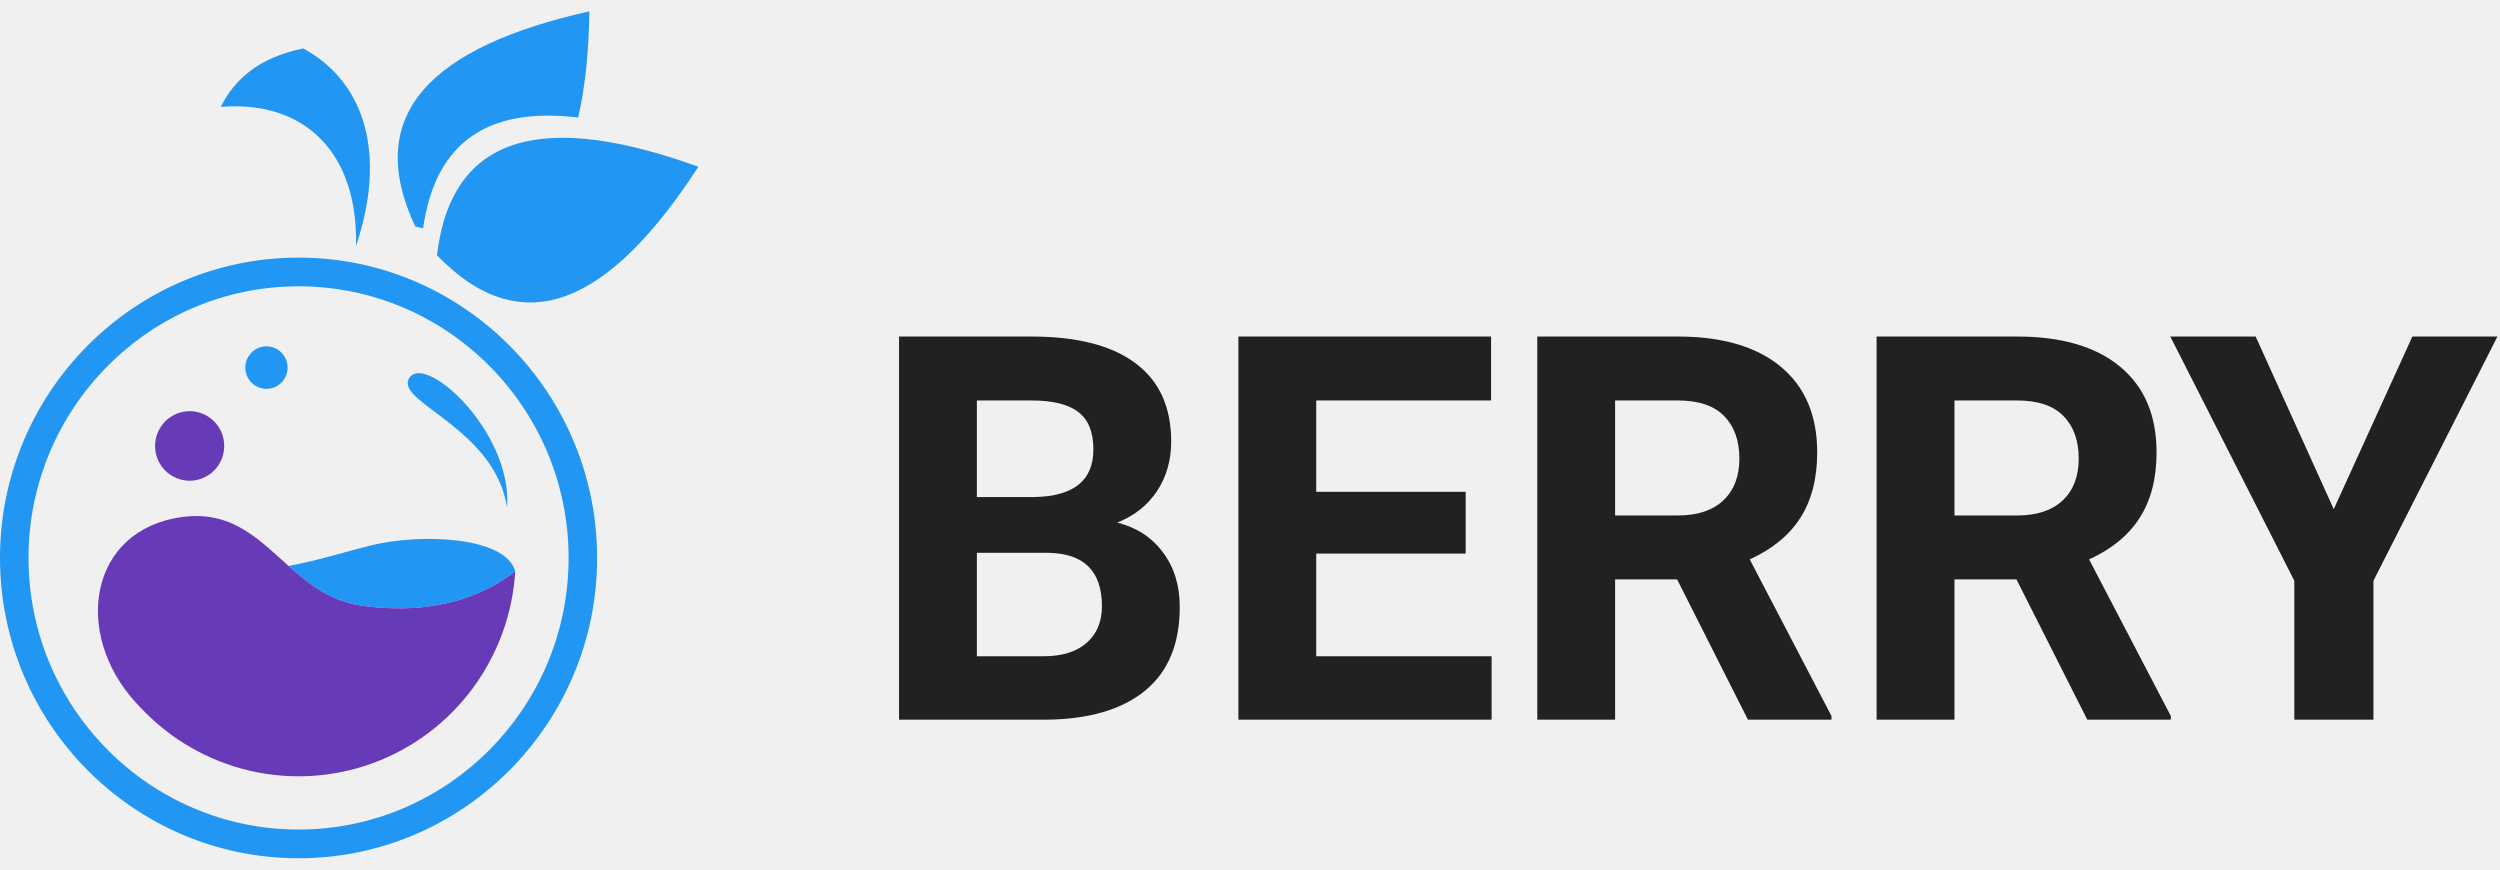
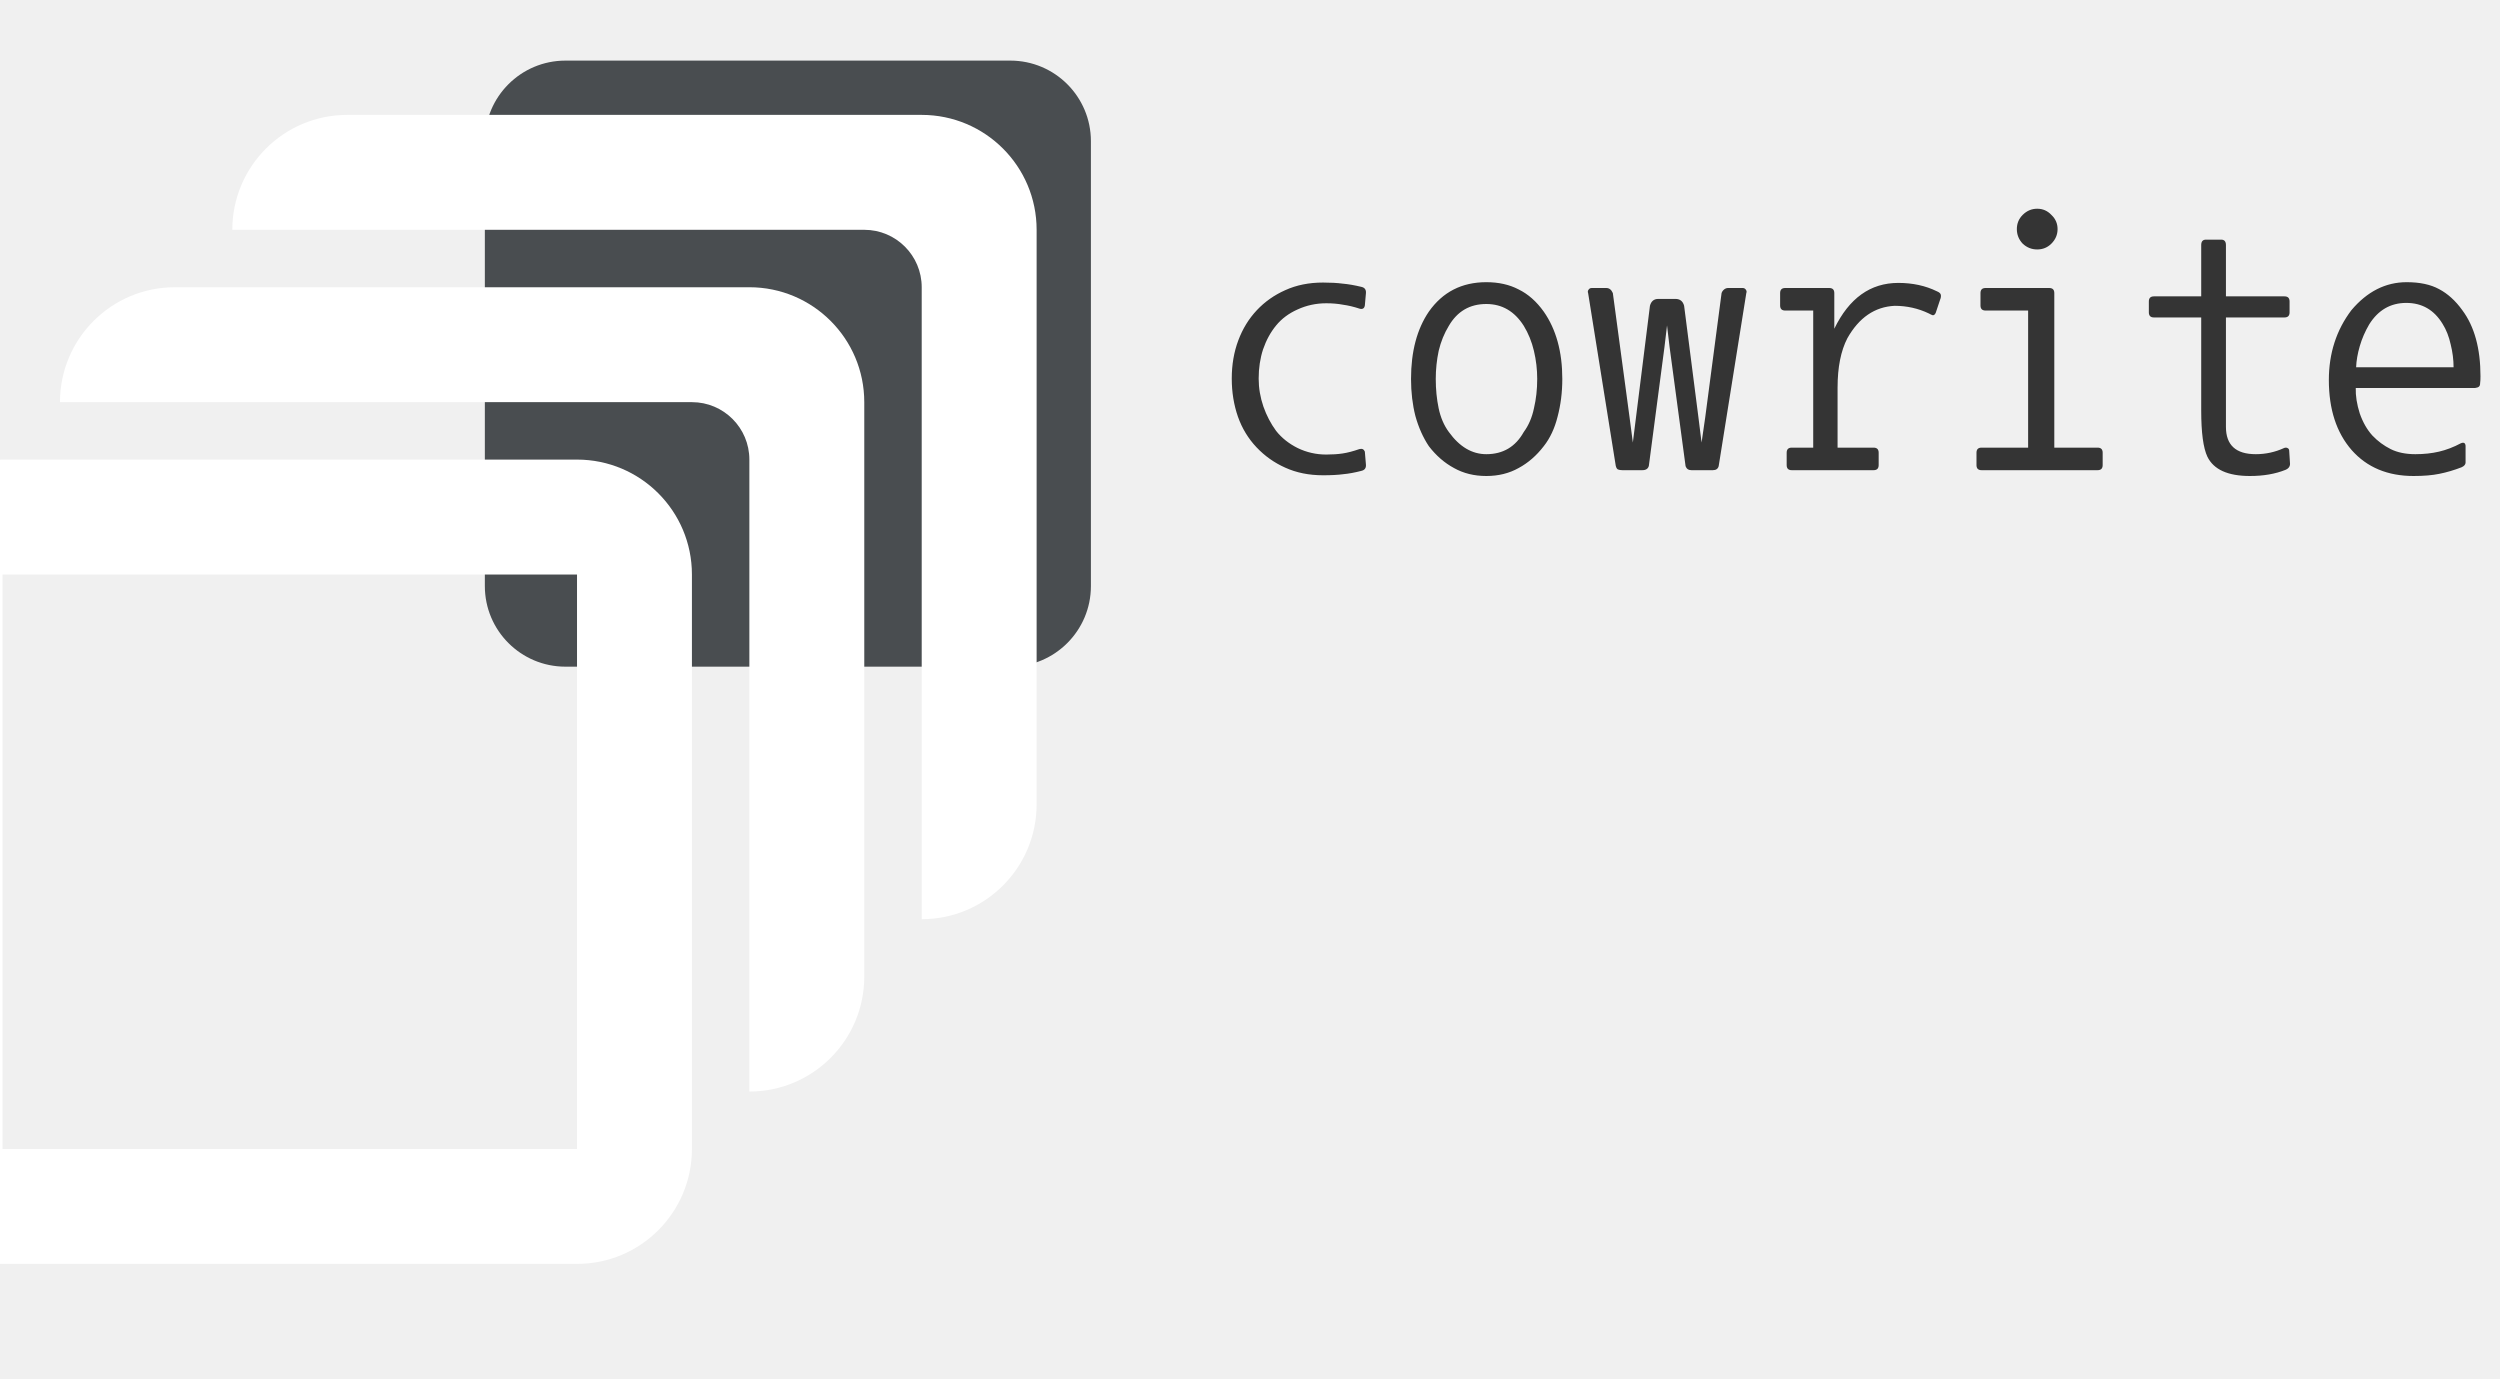
- <svg xmlns="http://www.w3.org/2000/svg" width="92" height="32" viewBox="0 0 92 32" fill="none">
-   <path d="M33.085 26.484V12.384H37.954C39.641 12.384 40.92 12.713 41.792 13.372C42.664 14.024 43.1 14.982 43.1 16.248C43.1 16.939 42.925 17.549 42.575 18.078C42.225 18.601 41.738 18.985 41.114 19.231C41.827 19.411 42.387 19.776 42.795 20.325C43.208 20.874 43.415 21.545 43.415 22.339C43.415 23.695 42.989 24.721 42.136 25.419C41.283 26.116 40.067 26.471 38.489 26.484H33.085ZM35.949 20.344V24.15H38.403C39.078 24.15 39.603 23.989 39.978 23.666C40.36 23.337 40.551 22.885 40.551 22.31C40.551 21.019 39.892 20.364 38.575 20.344H35.949ZM35.949 18.291H38.069C39.514 18.265 40.236 17.681 40.236 16.538C40.236 15.899 40.051 15.441 39.682 15.163C39.319 14.879 38.743 14.737 37.954 14.737H35.949V18.291ZM53.937 20.373H48.437V24.15H54.891V26.484H45.573V12.384H54.872V14.737H48.437V18.098H53.937V20.373ZM61.718 21.322H59.436V26.484H56.572V12.384H61.736C63.379 12.384 64.645 12.755 65.537 13.498C66.428 14.24 66.873 15.289 66.873 16.645C66.873 17.607 66.666 18.411 66.253 19.056C65.846 19.695 65.225 20.206 64.391 20.586L67.398 26.349V26.484H64.324L61.718 21.322ZM59.436 18.969H61.746C62.466 18.969 63.023 18.785 63.417 18.417C63.811 18.043 64.009 17.529 64.009 16.877C64.009 16.212 63.821 15.689 63.446 15.309C63.077 14.928 62.507 14.737 61.736 14.737H59.436V18.969ZM74.206 21.322H71.924V26.484H69.059V12.384H74.225C75.867 12.384 77.134 12.755 78.025 13.498C78.916 14.24 79.361 15.289 79.361 16.645C79.361 17.607 79.154 18.411 78.74 19.056C78.333 19.695 77.713 20.206 76.879 20.586L79.886 26.349V26.484H76.812L74.206 21.322ZM71.924 18.969H74.234C74.953 18.969 75.51 18.785 75.905 18.417C76.3 18.043 76.497 17.529 76.497 16.877C76.497 16.212 76.309 15.689 75.934 15.309C75.564 14.928 74.995 14.737 74.225 14.737H71.924V18.969ZM85.882 18.737L88.775 12.384H91.906L87.343 21.371V26.484H84.431V21.371L79.867 12.384H83.008L85.882 18.737Z" fill="#212121" />
-   <path d="M10.987 31.584C4.928 31.584 0 26.626 0 20.532C0 14.438 4.929 9.48 10.987 9.48C17.045 9.48 21.974 14.438 21.974 20.532C21.974 26.626 17.046 31.584 10.987 31.584ZM10.987 10.536C5.508 10.536 1.049 15.02 1.049 20.532C1.049 26.044 5.508 30.527 10.987 30.527C16.466 30.527 20.925 26.043 20.925 20.531C20.925 15.019 16.467 10.536 10.987 10.536Z" fill="#2196F3" />
-   <path d="M18.96 21.023C18.618 19.748 15.485 19.611 13.62 20.078C12.644 20.323 11.646 20.643 10.616 20.826C11.37 21.499 12.179 22.135 13.34 22.293C16.221 22.684 18.011 21.775 18.96 21.023Z" fill="#2196F3" />
-   <path d="M13.34 22.293C12.176 22.135 11.37 21.499 10.616 20.826C9.45 19.786 8.413 18.658 6.377 19.082C3.141 19.757 2.715 23.608 5.214 26.083C6.287 27.213 7.665 28.004 9.178 28.359C10.691 28.713 12.274 28.616 13.733 28.079C15.192 27.542 16.464 26.588 17.392 25.335C18.321 24.082 18.866 22.584 18.96 21.023C18.011 21.775 16.221 22.684 13.34 22.293Z" fill="#673AB7" />
-   <path d="M15.034 13.959C14.63 14.829 18.23 15.796 18.661 18.688C18.869 15.841 15.534 12.882 15.034 13.959Z" fill="#2196F3" />
-   <path d="M7.466 17.593C8.115 17.323 8.423 16.575 8.155 15.922C7.886 15.269 7.142 14.959 6.493 15.229C5.844 15.5 5.535 16.248 5.804 16.901C6.073 17.554 6.817 17.864 7.466 17.593Z" fill="#673AB7" />
-   <path d="M10.355 14.08C10.659 13.775 10.659 13.28 10.355 12.974C10.051 12.669 9.559 12.669 9.256 12.974C8.952 13.28 8.952 13.775 9.256 14.08C9.559 14.385 10.051 14.385 10.355 14.08Z" fill="#2196F3" />
-   <path d="M13.101 9.052C14.225 5.715 13.47 3.049 11.161 1.782C9.584 2.105 8.647 2.873 8.125 3.934C11.22 3.682 13.184 5.63 13.101 9.052Z" fill="#2196F3" />
-   <path d="M25.698 6.136C20.139 4.129 16.63 4.818 16.079 9.391C19.265 12.697 22.474 11.115 25.698 6.136Z" fill="#2196F3" />
-   <path d="M21.276 4.325C21.534 3.217 21.668 1.908 21.688 0.417C15.923 1.709 13.322 4.177 15.284 8.338C15.382 8.362 15.475 8.381 15.57 8.401C16.028 5.144 18.046 3.938 21.276 4.325Z" fill="#2196F3" />
+ <svg xmlns="http://www.w3.org/2000/svg" width="165" height="91" viewBox="0 0 165 91" fill="none">
+   <rect x="32" y="4" width="40" height="40" rx="5.319" fill="#494D50" />
+   <path fill-rule="evenodd" clip-rule="evenodd" d="M60.833 18.958V60.667C65.022 60.667 68.417 57.272 68.417 53.083V15.167C68.417 10.979 65.022 7.583 60.833 7.583H22.917C18.729 7.583 15.333 10.979 15.333 15.167H57.042C59.136 15.167 60.833 16.864 60.833 18.958ZM49.458 72.042V30.333C49.458 28.239 47.761 26.542 45.667 26.542H3.958C3.958 22.354 7.353 18.958 11.542 18.958H49.458C53.647 18.958 57.042 22.354 57.042 26.542V64.458C57.042 68.647 53.647 72.042 49.458 72.042ZM38.083 30.333H0.167C-4.022 30.333 -7.417 33.728 -7.417 37.917V75.833C-7.417 80.022 -4.022 83.417 0.167 83.417H38.083C42.272 83.417 45.667 80.022 45.667 75.833V37.917C45.667 33.728 42.272 30.333 38.083 30.333ZM0.167 75.833V37.917H38.083V75.833H0.167Z" fill="white" />
+   <path d="M89.84 31.08C89.408 31.192 89.016 31.264 88.664 31.296C88.312 31.344 87.864 31.368 87.32 31.368C86.392 31.368 85.56 31.2 84.824 30.864C84.104 30.544 83.472 30.096 82.928 29.52C82.384 28.944 81.976 28.272 81.704 27.504C81.432 26.72 81.296 25.88 81.296 24.984C81.296 24.072 81.44 23.232 81.728 22.464C82.016 21.696 82.424 21.032 82.952 20.472C83.48 19.912 84.104 19.472 84.824 19.152C85.56 18.816 86.392 18.648 87.32 18.648C87.816 18.648 88.248 18.672 88.616 18.72C88.984 18.752 89.4 18.824 89.864 18.936C90.072 18.984 90.168 19.12 90.152 19.344L90.08 20.16C90.048 20.352 89.936 20.424 89.744 20.376C89.36 20.248 88.992 20.16 88.64 20.112C88.304 20.048 87.936 20.016 87.536 20.016C86.864 20.016 86.232 20.152 85.64 20.424C85.064 20.68 84.592 21.032 84.224 21.48C83.856 21.928 83.568 22.456 83.36 23.064C83.168 23.656 83.072 24.296 83.072 24.984C83.072 25.608 83.176 26.224 83.384 26.832C83.592 27.424 83.872 27.96 84.224 28.44C84.592 28.904 85.064 29.28 85.64 29.568C86.232 29.856 86.864 30 87.536 30C87.936 30 88.296 29.976 88.616 29.928C88.936 29.88 89.304 29.784 89.72 29.64C89.896 29.592 90.016 29.648 90.08 29.808L90.152 30.672C90.168 30.896 90.064 31.032 89.84 31.08ZM101.456 25.008C101.456 24.384 101.384 23.768 101.24 23.16C101.096 22.552 100.872 22 100.568 21.504C99.96 20.544 99.136 20.064 98.096 20.064C97.008 20.064 96.184 20.544 95.624 21.504C95.32 22 95.096 22.552 94.952 23.16C94.824 23.768 94.76 24.384 94.76 25.008C94.76 25.696 94.824 26.344 94.952 26.952C95.08 27.56 95.304 28.08 95.624 28.512C96.328 29.488 97.152 29.976 98.096 29.976C99.2 29.976 100.024 29.488 100.568 28.512C100.888 28.08 101.112 27.56 101.24 26.952C101.384 26.344 101.456 25.696 101.456 25.008ZM103.112 25.008C103.112 25.888 103.008 26.72 102.8 27.504C102.608 28.272 102.304 28.92 101.888 29.448C101.408 30.072 100.856 30.552 100.232 30.888C99.608 31.24 98.896 31.416 98.096 31.416C97.296 31.416 96.584 31.24 95.96 30.888C95.336 30.552 94.784 30.072 94.304 29.448C93.92 28.872 93.624 28.208 93.416 27.456C93.224 26.704 93.128 25.888 93.128 25.008C93.128 23.2 93.52 21.72 94.304 20.568C95.216 19.272 96.48 18.624 98.096 18.624C98.912 18.624 99.624 18.784 100.232 19.104C100.856 19.408 101.408 19.896 101.888 20.568C102.704 21.736 103.112 23.216 103.112 25.008ZM113.432 30.768C113.384 30.944 113.256 31.032 113.048 31.032H111.632C111.44 31.032 111.312 30.944 111.248 30.768L110.192 22.896L110.024 21.48L109.856 22.896L108.824 30.744C108.776 30.936 108.632 31.032 108.392 31.032H107.072C106.96 31.032 106.864 31.016 106.784 30.984C106.72 30.952 106.672 30.872 106.64 30.744L104.816 19.344C104.784 19.264 104.792 19.192 104.84 19.128C104.888 19.048 104.96 19.008 105.056 19.008H106.016C106.208 19.008 106.352 19.12 106.448 19.344L107.552 27.552L107.768 29.208L107.984 27.48L108.896 20.184C108.976 19.88 109.16 19.728 109.448 19.728H110.576C110.88 19.728 111.072 19.88 111.152 20.184L112.088 27.48L112.304 29.208L112.544 27.552L113.624 19.344C113.656 19.248 113.712 19.168 113.792 19.104C113.872 19.04 113.96 19.008 114.056 19.008H115.016C115.112 19.008 115.184 19.048 115.232 19.128C115.28 19.192 115.288 19.264 115.256 19.344L113.432 30.768ZM123.656 29.544C123.88 29.544 123.992 29.656 123.992 29.88V30.696C123.992 30.92 123.88 31.032 123.656 31.032H118.256C118.032 31.032 117.92 30.92 117.92 30.696V29.88C117.92 29.656 118.032 29.544 118.256 29.544H119.672V20.496H117.824C117.6 20.496 117.488 20.384 117.488 20.16V19.344C117.488 19.12 117.6 19.008 117.824 19.008H120.728C120.952 19.008 121.064 19.12 121.064 19.344V21.696C122.04 19.68 123.448 18.672 125.288 18.672C126.232 18.672 127.08 18.856 127.832 19.224C127.992 19.288 128.08 19.368 128.096 19.464C128.112 19.56 128.096 19.664 128.048 19.776L127.76 20.64C127.712 20.752 127.648 20.808 127.568 20.808C127.504 20.792 127.416 20.752 127.304 20.688C126.6 20.352 125.848 20.184 125.048 20.184C123.736 20.248 122.696 20.96 121.928 22.32C121.496 23.152 121.28 24.24 121.28 25.584V29.544H123.656ZM138.44 29.544C138.664 29.544 138.776 29.656 138.776 29.88V30.696C138.776 30.92 138.664 31.032 138.44 31.032H130.784C130.56 31.032 130.448 30.92 130.448 30.696V29.88C130.448 29.656 130.56 29.544 130.784 29.544H133.856V20.496H131.048C130.824 20.496 130.712 20.384 130.712 20.16V19.344C130.712 19.12 130.824 19.008 131.048 19.008H135.248C135.472 19.008 135.584 19.12 135.584 19.344V29.544H138.44ZM133.112 15.12C133.112 14.752 133.24 14.44 133.496 14.184C133.768 13.912 134.088 13.776 134.456 13.776C134.824 13.776 135.136 13.912 135.392 14.184C135.664 14.44 135.8 14.752 135.8 15.12C135.8 15.488 135.664 15.808 135.392 16.08C135.136 16.336 134.824 16.464 134.456 16.464C134.088 16.464 133.768 16.336 133.496 16.08C133.24 15.808 133.112 15.488 133.112 15.12ZM150.848 31.008C150.176 31.28 149.392 31.416 148.496 31.416C147.04 31.416 146.104 30.992 145.688 30.144C145.416 29.568 145.28 28.552 145.28 27.096V20.952H142.16C141.936 20.952 141.824 20.84 141.824 20.616V19.896C141.824 19.672 141.936 19.56 142.16 19.56H145.28V16.176C145.28 15.936 145.384 15.816 145.592 15.816H146.6C146.808 15.816 146.912 15.936 146.912 16.176V19.56H150.776C151 19.56 151.112 19.672 151.112 19.896V20.616C151.112 20.84 151 20.952 150.776 20.952H146.912V28.176C146.912 29.376 147.568 29.976 148.88 29.976C149.536 29.976 150.16 29.84 150.752 29.568C150.832 29.536 150.904 29.536 150.968 29.568C151.048 29.6 151.088 29.664 151.088 29.76L151.136 30.528C151.168 30.752 151.072 30.912 150.848 31.008ZM161.936 24.24C161.936 23.744 161.872 23.24 161.744 22.728C161.632 22.216 161.456 21.768 161.216 21.384C160.656 20.456 159.856 19.992 158.816 19.992C157.776 19.992 156.96 20.464 156.368 21.408C156.096 21.872 155.888 22.352 155.744 22.848C155.6 23.344 155.52 23.808 155.504 24.24H161.936ZM155.48 25.608C155.464 26.12 155.552 26.68 155.744 27.288C155.952 27.88 156.232 28.368 156.584 28.752C156.936 29.12 157.336 29.416 157.784 29.64C158.232 29.864 158.776 29.976 159.416 29.976C159.976 29.976 160.496 29.92 160.976 29.808C161.456 29.696 161.936 29.512 162.416 29.256C162.608 29.176 162.712 29.232 162.728 29.424V30.528C162.728 30.656 162.64 30.76 162.464 30.84C161.968 31.032 161.48 31.176 161 31.272C160.536 31.368 159.968 31.416 159.296 31.416C157.584 31.416 156.224 30.848 155.216 29.712C154.208 28.56 153.704 27.016 153.704 25.08C153.704 23.32 154.2 21.784 155.192 20.472C156.232 19.24 157.448 18.624 158.84 18.624C159.704 18.624 160.416 18.776 160.976 19.08C161.552 19.384 162.064 19.848 162.512 20.472C163.312 21.544 163.712 23 163.712 24.84C163.712 25.032 163.704 25.184 163.688 25.296C163.688 25.392 163.664 25.464 163.616 25.512C163.568 25.56 163.48 25.592 163.352 25.608C163.24 25.608 163.072 25.608 162.848 25.608H155.48Z" fill="#343434" />
</svg>
